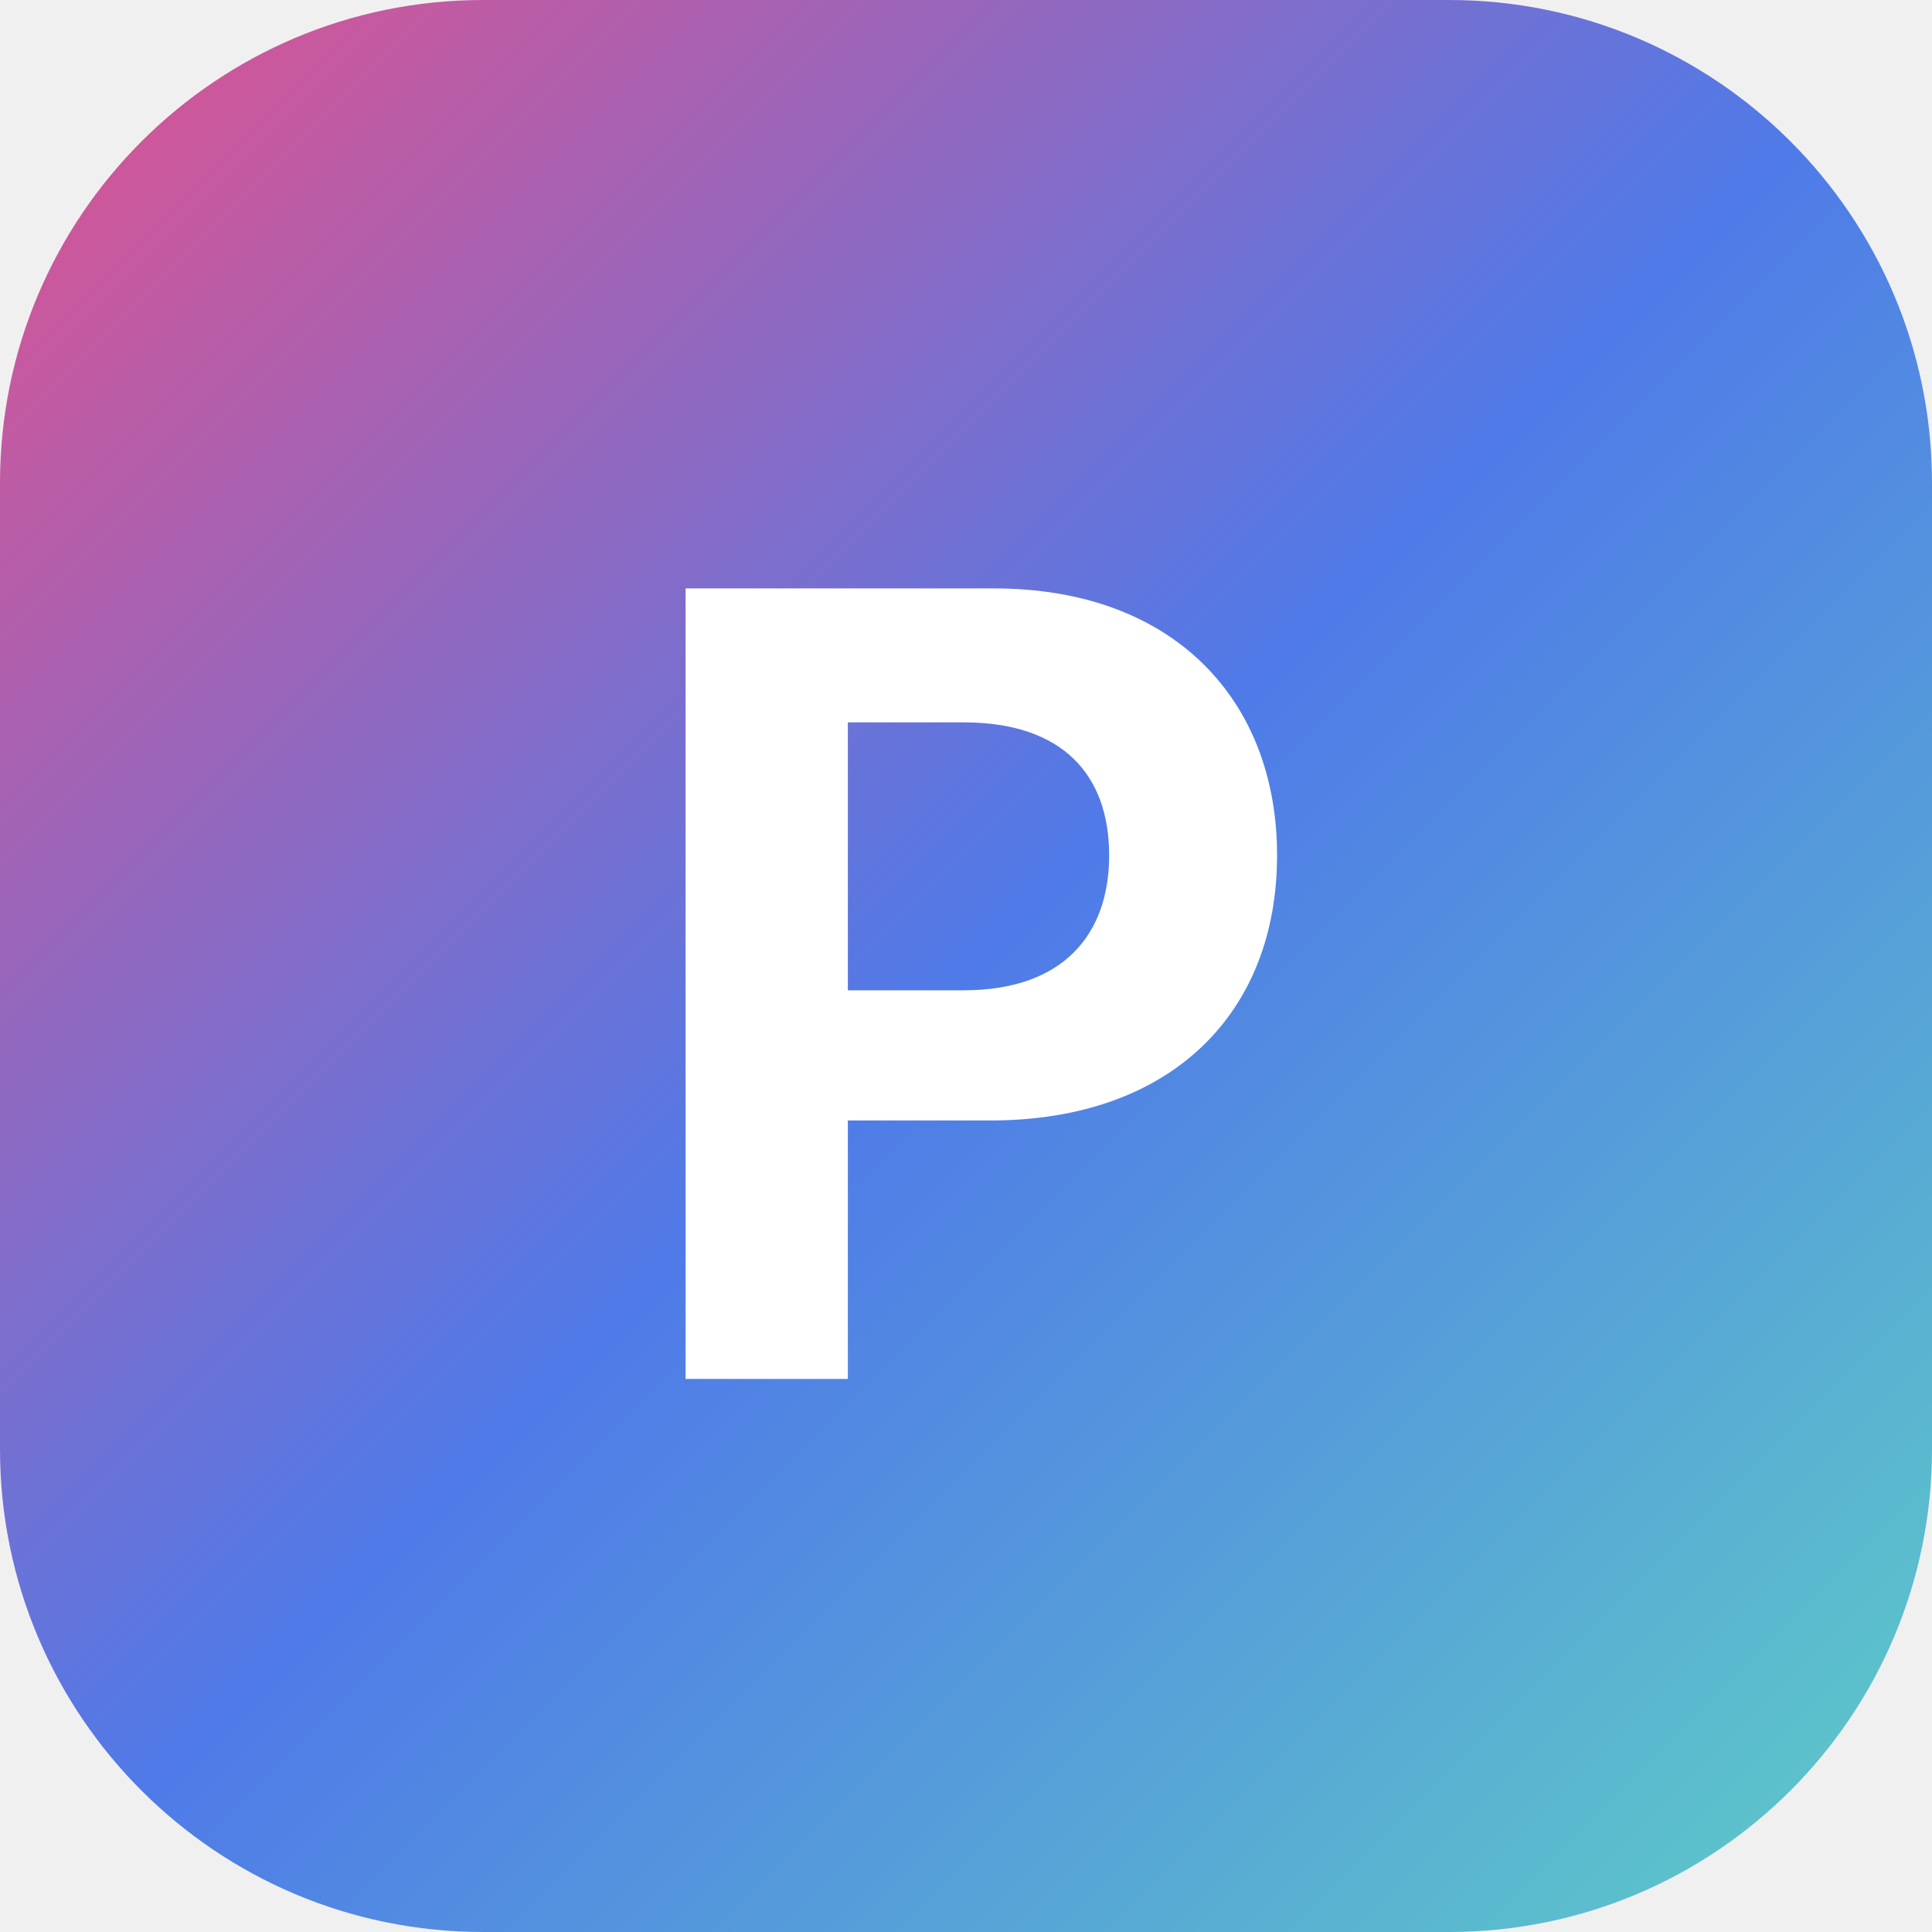
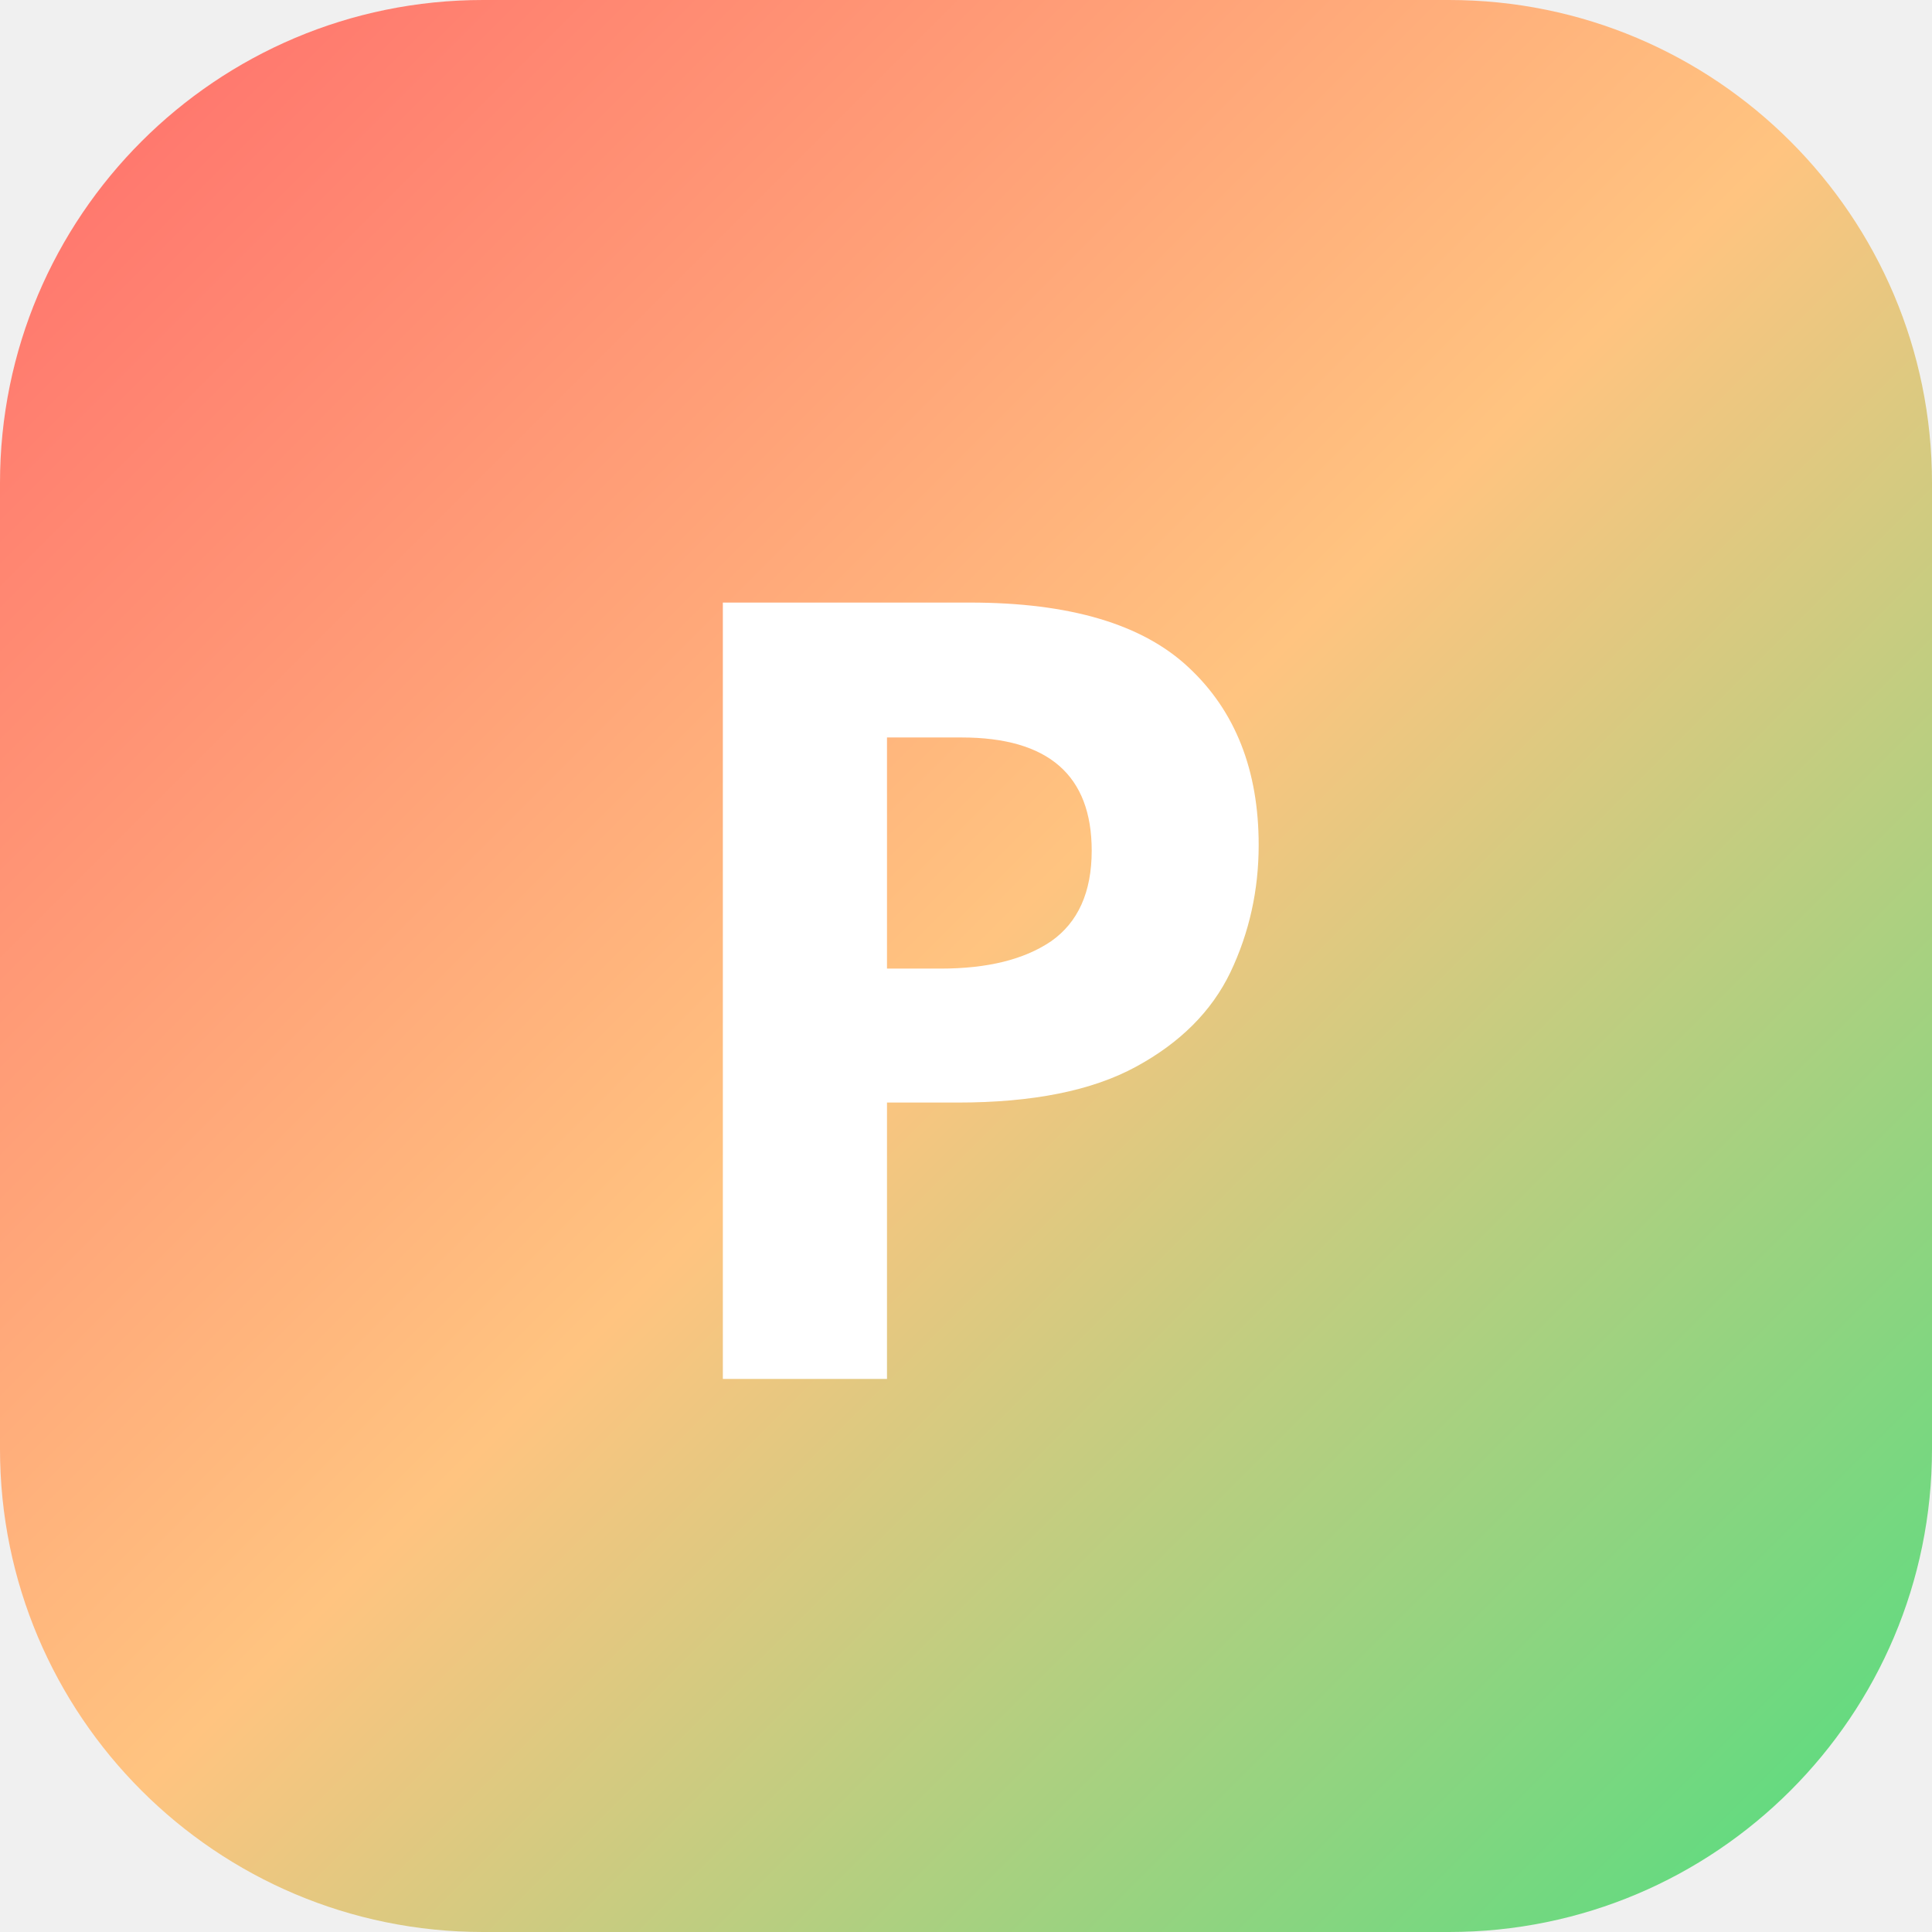
<svg xmlns="http://www.w3.org/2000/svg" viewBox="0 0 32 32">
  <defs>
    <linearGradient id="grad" x1="0%" y1="0%" x2="100%" y2="100%">
-       <stop offset="0%" style="stop-color:#E4518D" />
-       <stop offset="50%" style="stop-color:#4F7AE8" />
-       <stop offset="100%" style="stop-color:#5ECEC6" />
+       <stop offset="0%" style="stop-color:#ff6b6b" />
+       <stop offset="50%" style="stop-color:#ffc480" />
+       <stop offset="100%" style="stop-color:#4ade80" />
    </linearGradient>
  </defs>
  <rect width="32" height="32" rx="8" fill="url(#grad)" />
-   <text x="50%" y="50%" text-anchor="middle" dy=".38em" font-family="system-ui, -apple-system, sans-serif" font-size="18" font-weight="700" fill="white">P</text>
+   <text x="50%" y="50%" text-anchor="middle" dy=".38em" font-family="DynaPuff, system-ui, sans-serif" font-size="18" font-weight="700" fill="white">P</text>
</svg>
